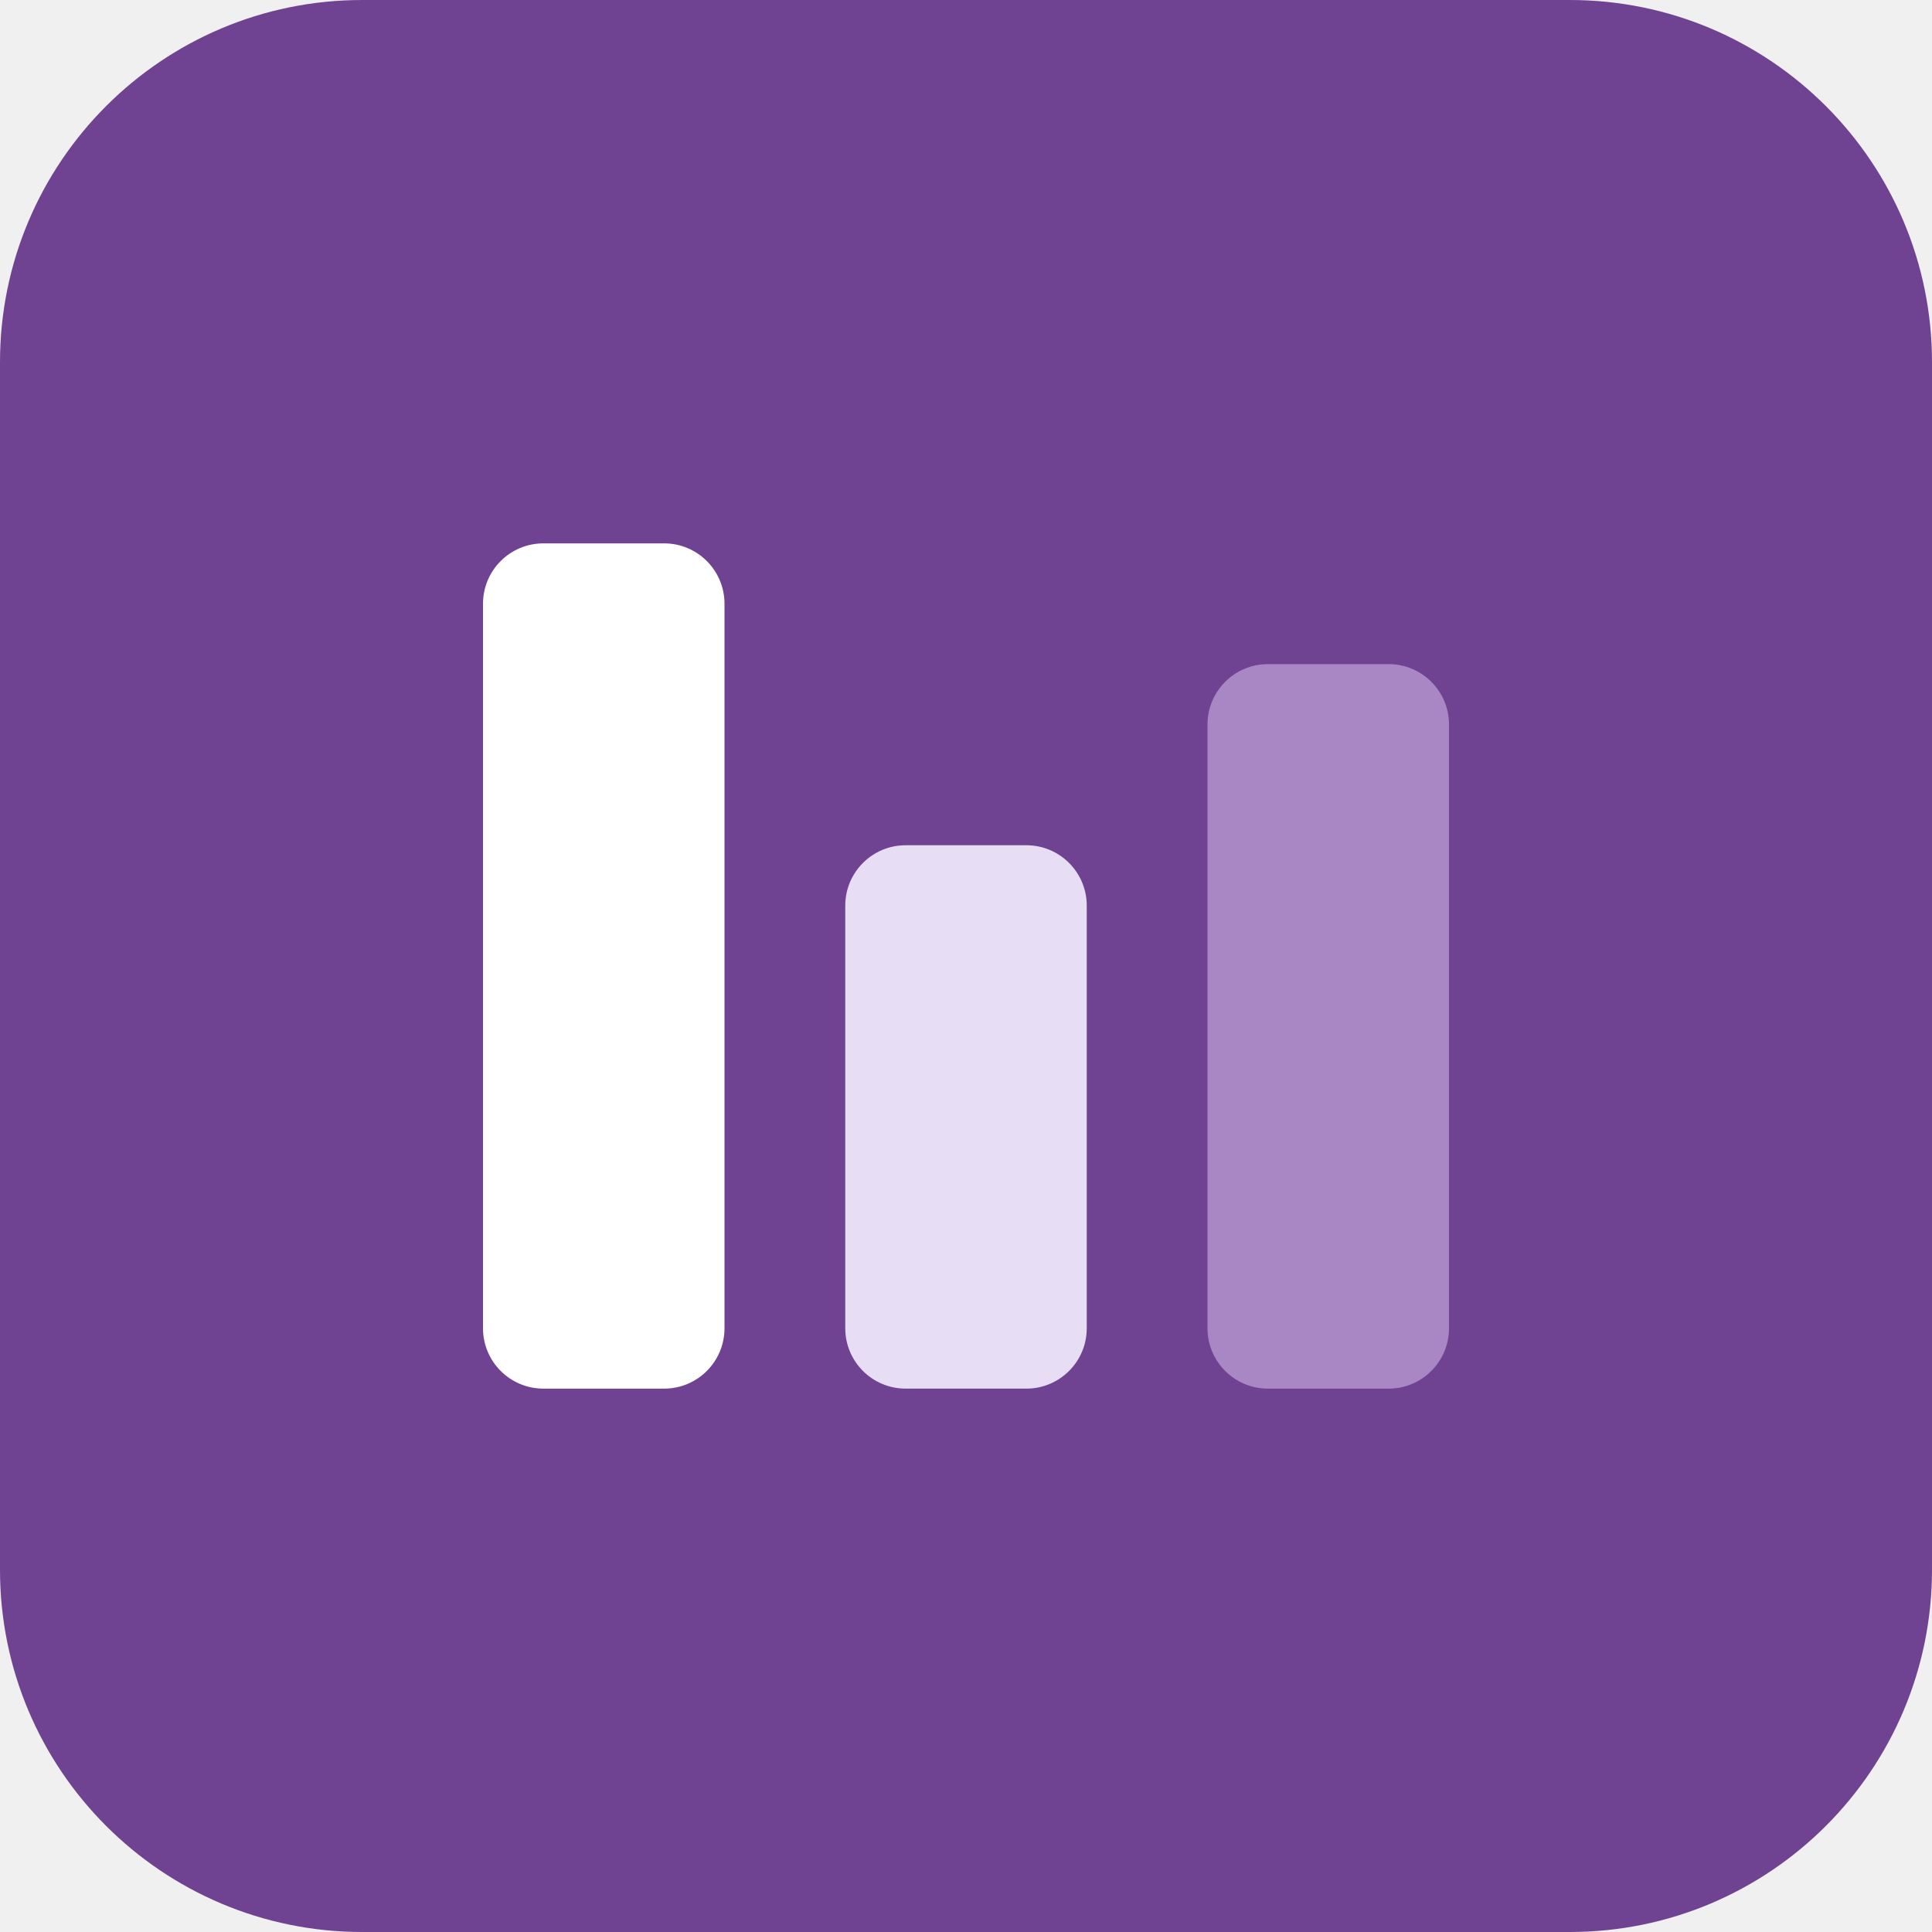
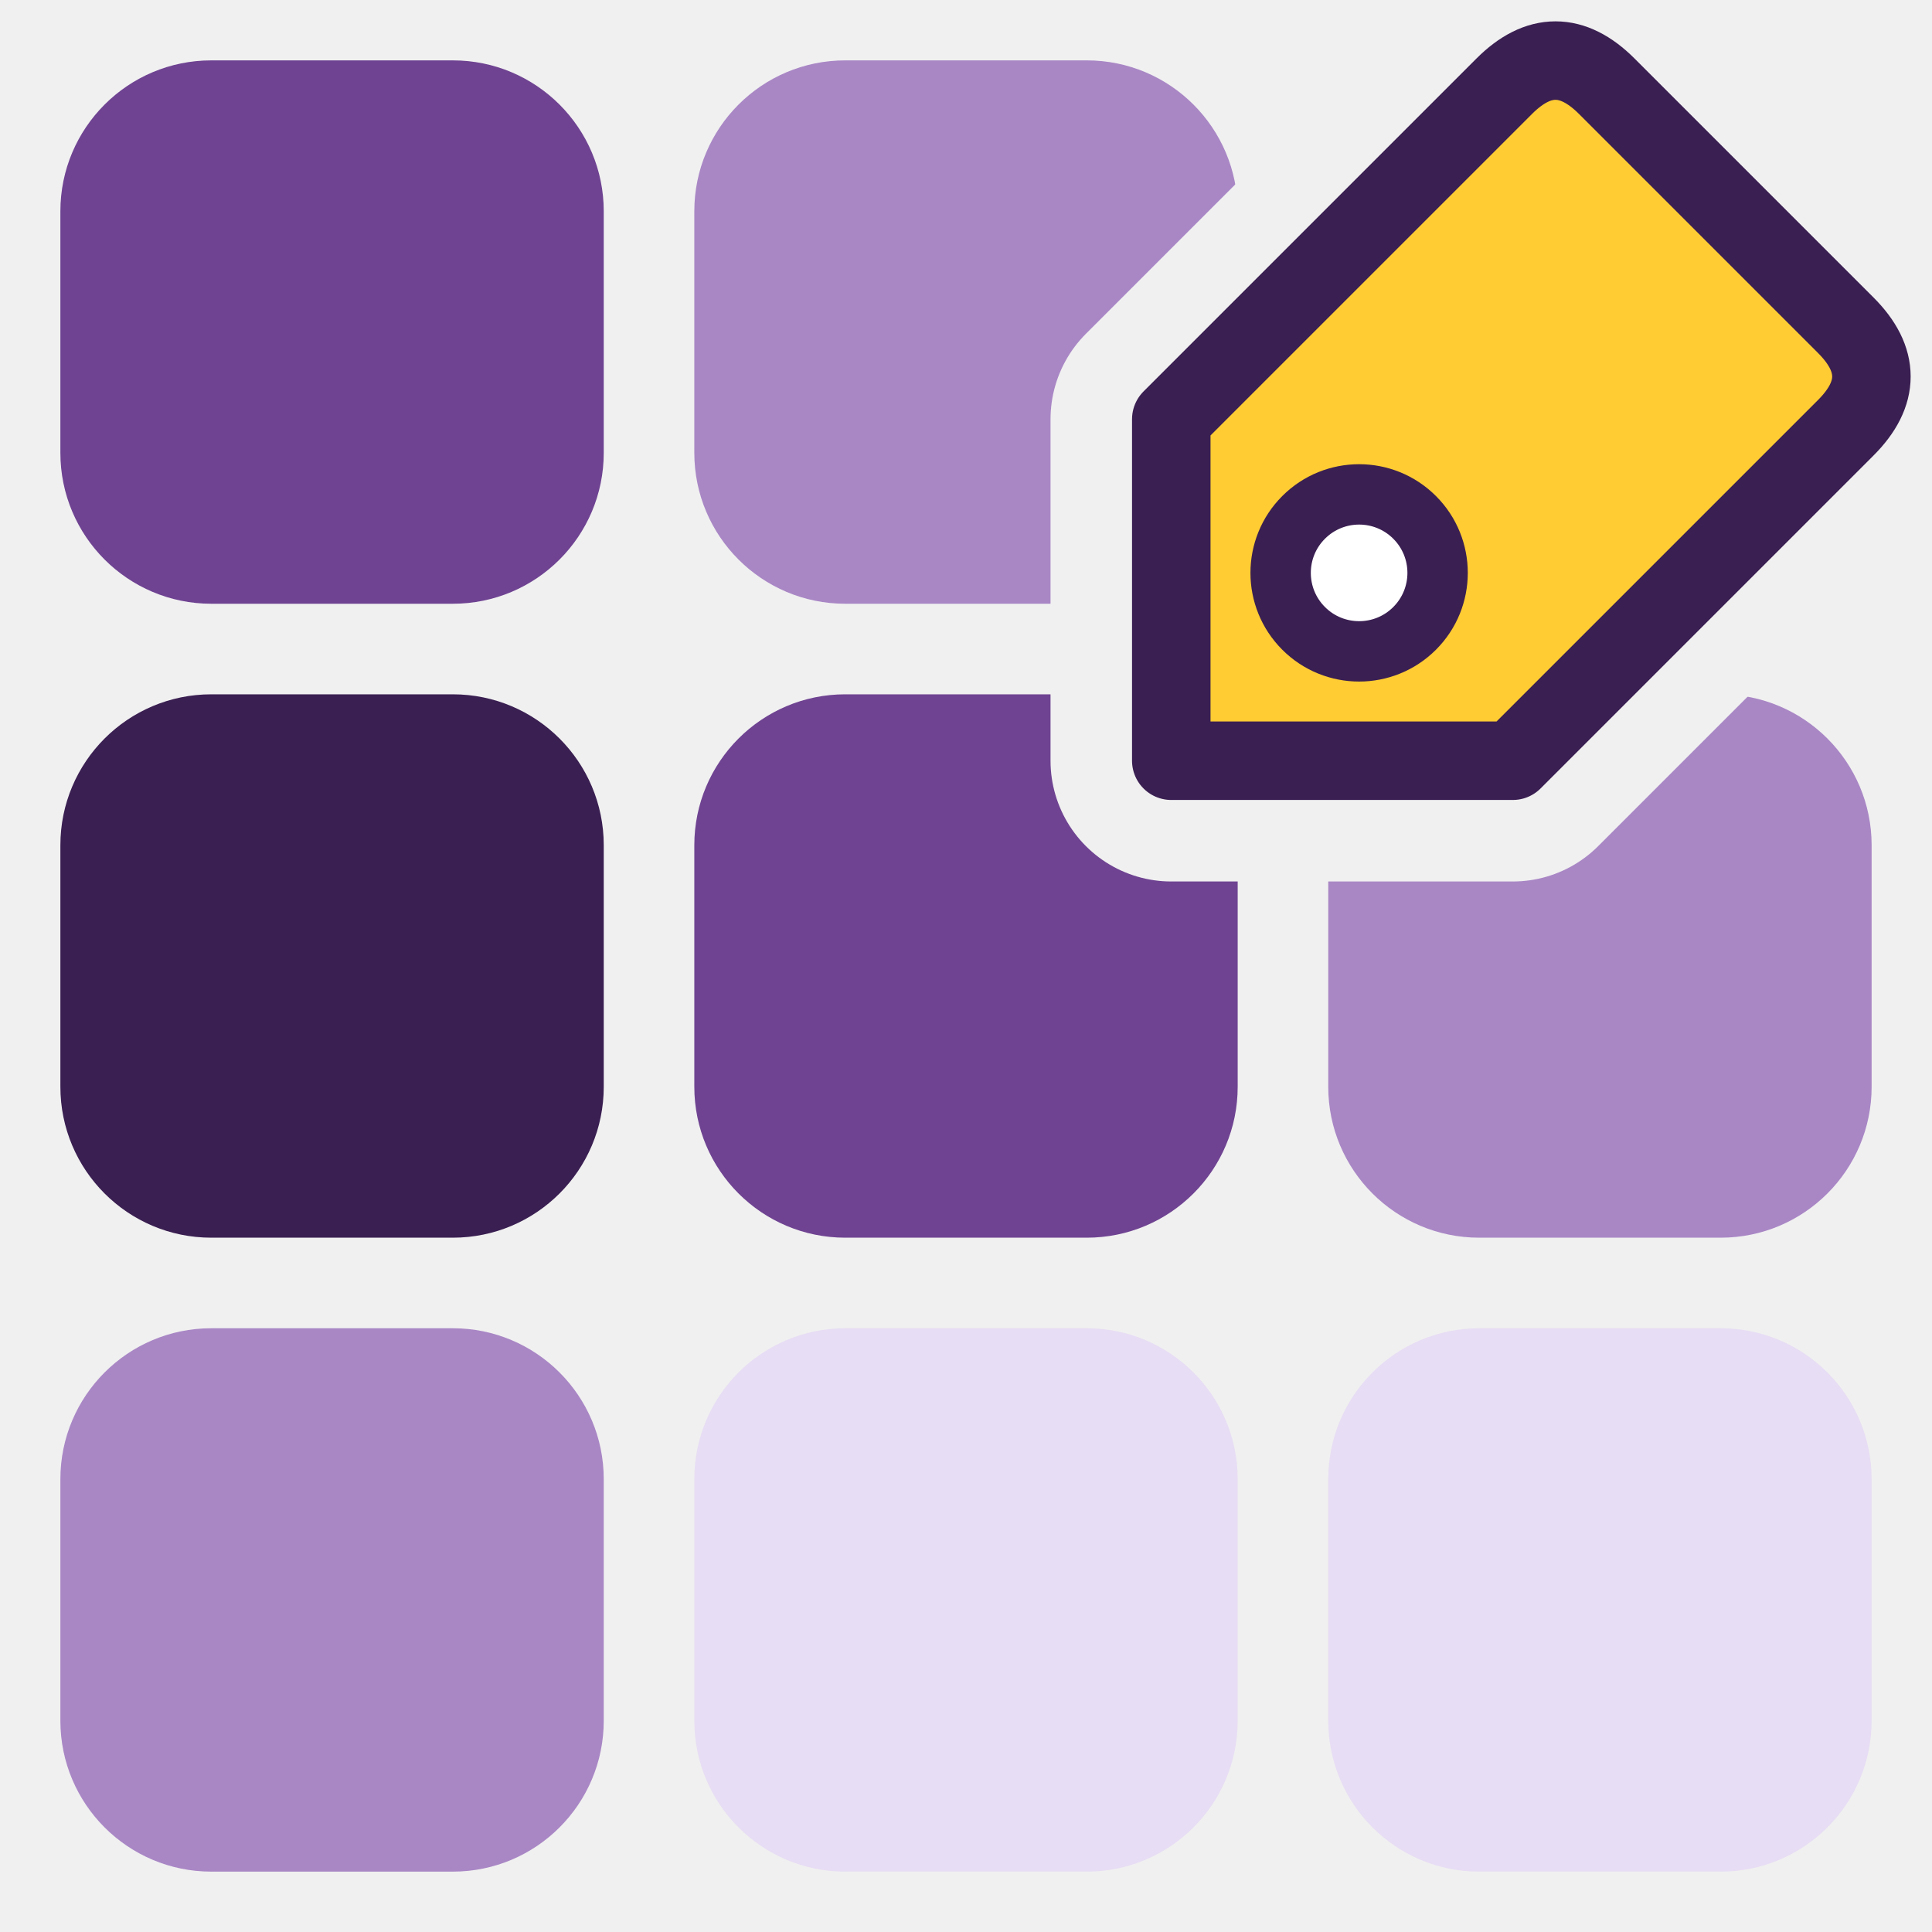
<svg xmlns="http://www.w3.org/2000/svg" viewBox="0 0 32 32">
-   <rect width="32" height="32" rx="6" fill="#6F4392" />
-   <rect x="8" y="9" width="4" height="14" rx="1" fill="#FFFFFF" />
-   <rect x="14" y="14" width="4" height="9" rx="1" fill="#E7DDF4" />
-   <rect x="20" y="11" width="4" height="12" rx="1" fill="#A987C5" />
+   <defs>
+     <mask id="cut">
+       <rect width="32" height="32" fill="#FFFFFF" />
+       <path transform="translate(19.4 12.6) rotate(-45)" d="M0 0 L4 -4 H11.8 Q13 -4 13 -2.8 V2.8 Q13 4 11.8 4 H4 Z" fill="#000000" stroke="#000000" stroke-width="4" stroke-linejoin="round" />
+     </mask>
+   </defs>
+   <g mask="url(#cut)">
+     <rect x="1" y="1" width="9" height="9" rx="2.5" fill="#6F4392" />
+     <rect x="11.5" y="1" width="9" height="9" rx="2.5" fill="#A987C5" />
+     <rect x="1" y="11.5" width="9" height="9" rx="2.5" fill="#3A1F52" />
+     <rect x="11.5" y="11.5" width="9" height="9" rx="2.5" fill="#6F4392" />
+     <rect x="22" y="11.5" width="9" height="9" rx="2.5" fill="#A987C5" />
+     <rect x="1" y="22" width="9" height="9" rx="2.5" fill="#A987C5" />
+     <rect x="11.5" y="22" width="9" height="9" rx="2.5" fill="#E7DDF4" />
+     <rect x="22" y="22" width="9" height="9" rx="2.5" fill="#E7DDF4" />
+   </g>
+   <g transform="translate(19.4 12.6) rotate(-45)">
+     <path d="M0 0 L4 -4 H11.8 Q13 -4 13 -2.8 V2.8 Q13 4 11.8 4 H4 Z" fill="#FFCC33" stroke="#3A1F52" stroke-width="1.3" stroke-linejoin="round" />
+     <circle cx="4.4" cy="0" r="1.3" fill="#FFFFFF" stroke="#3A1F52" stroke-width="1" />
+   </g>
</svg>
